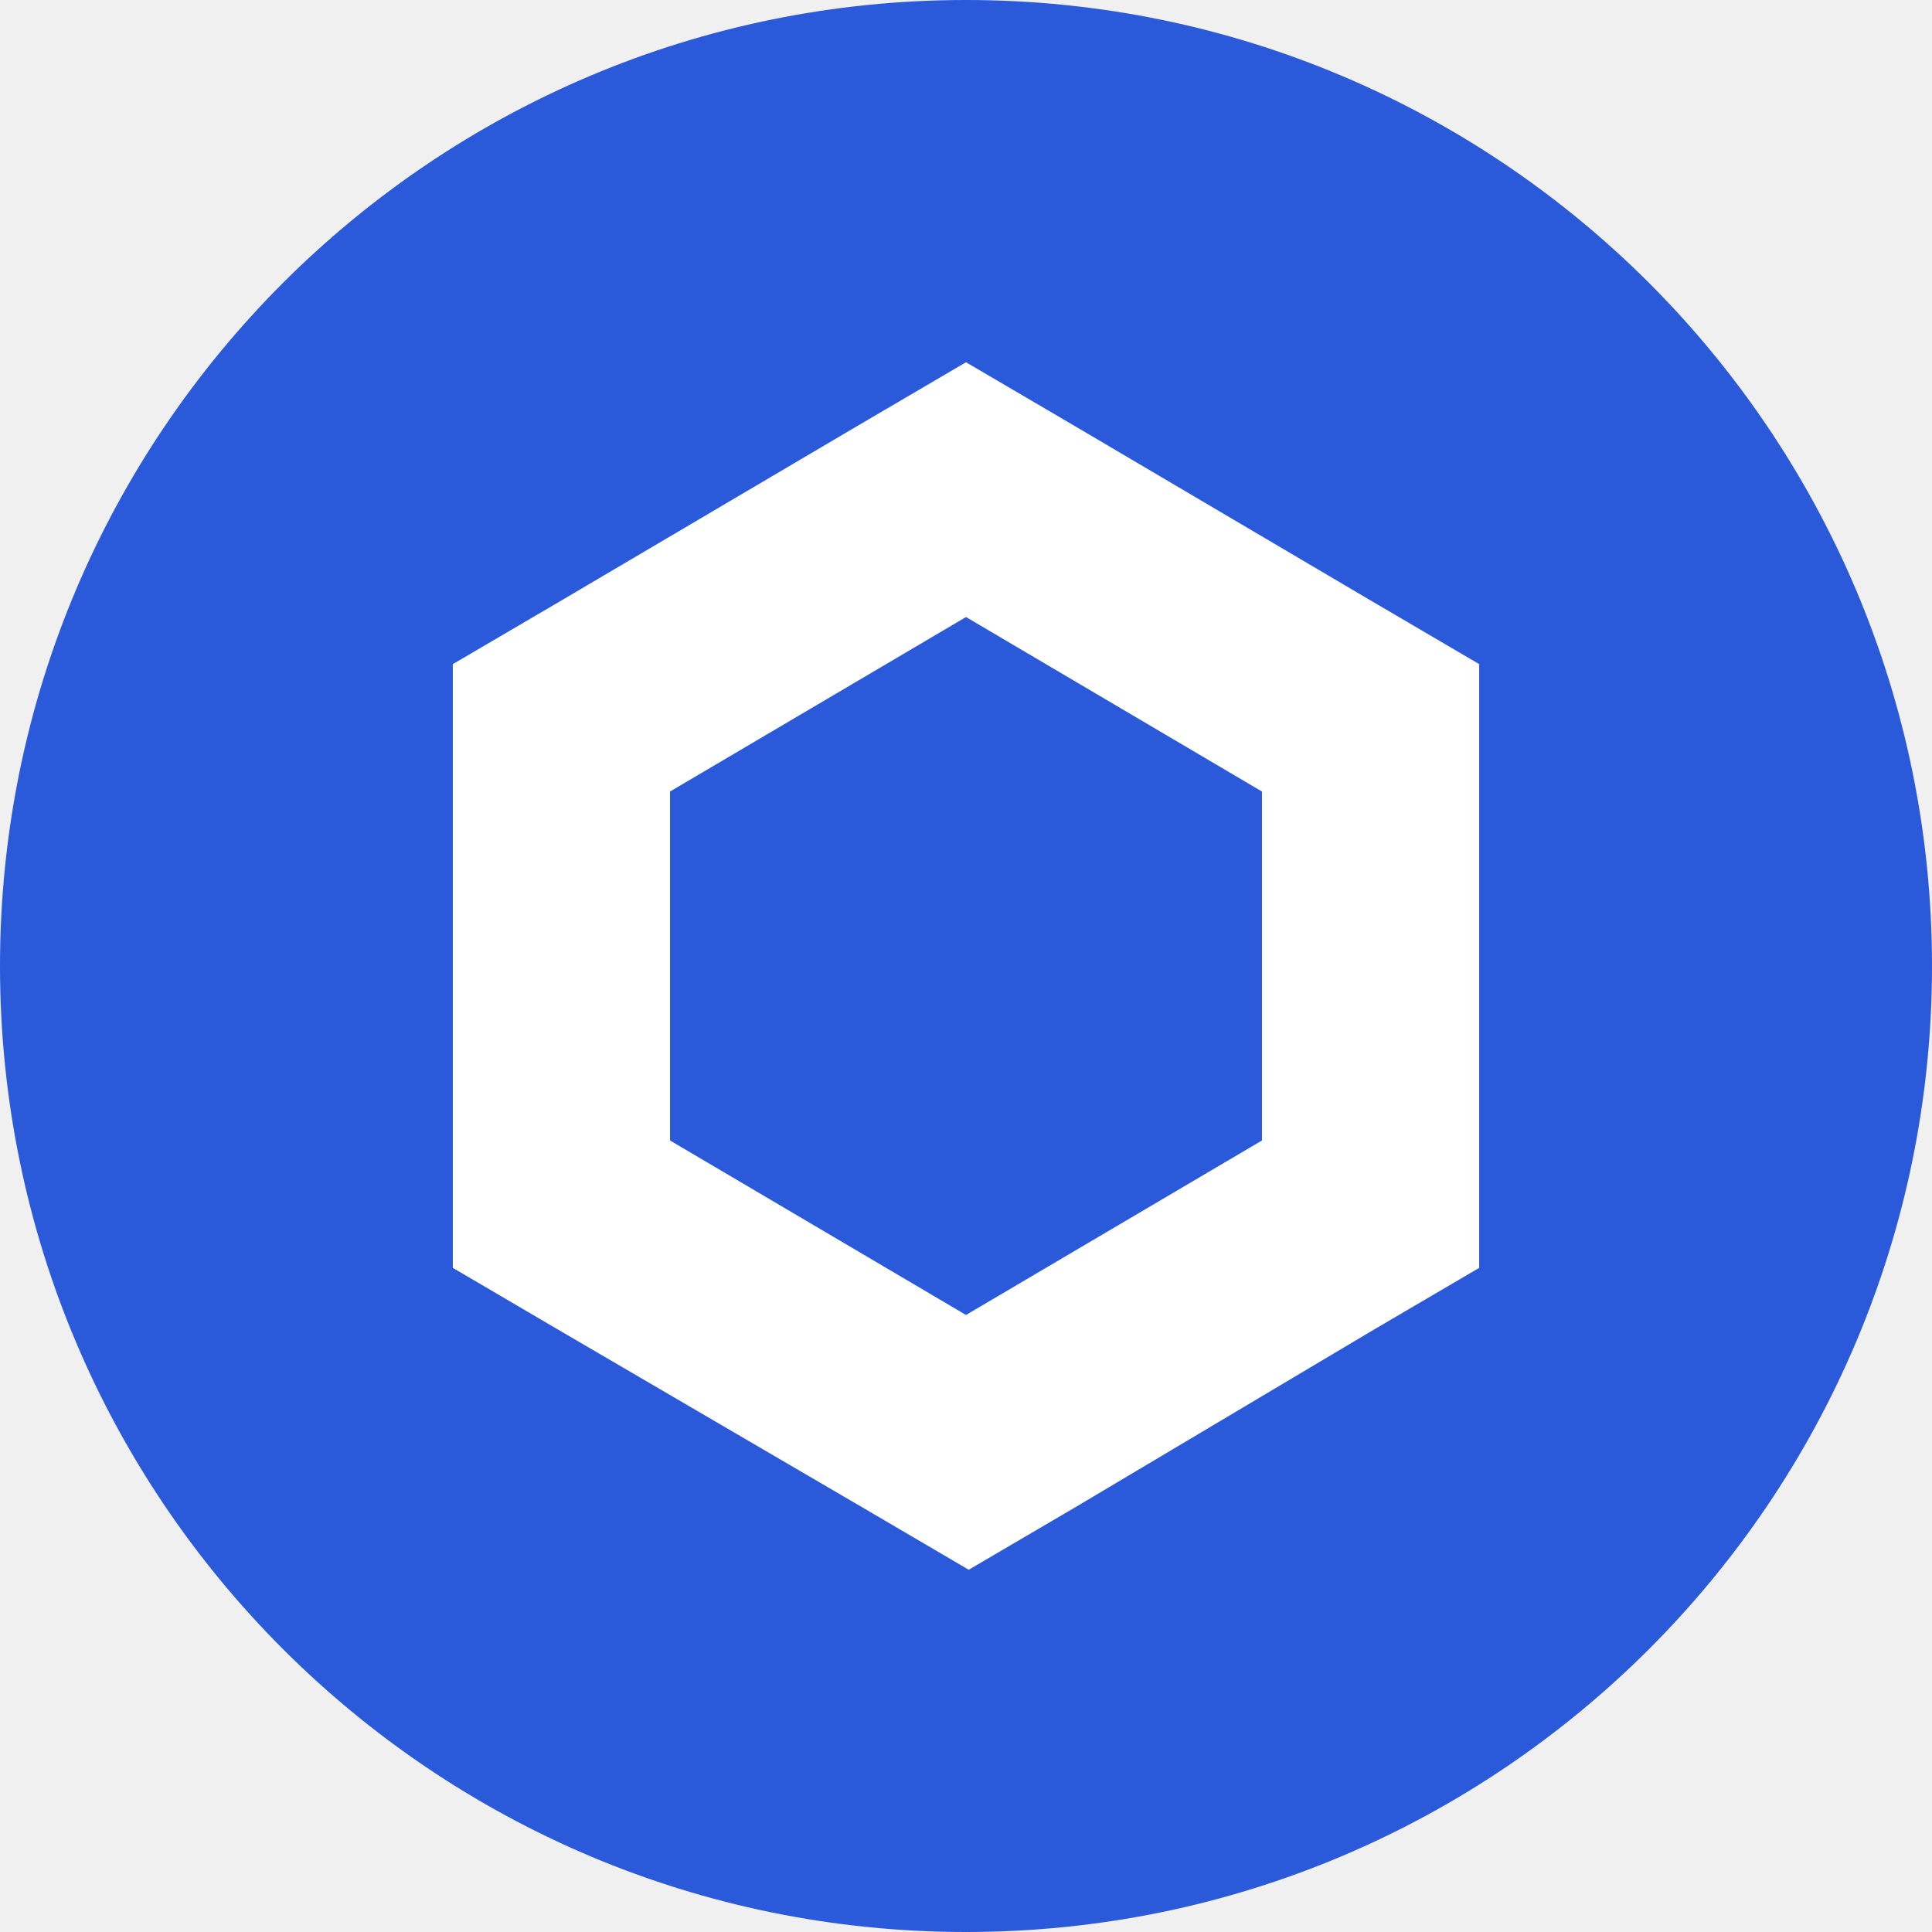
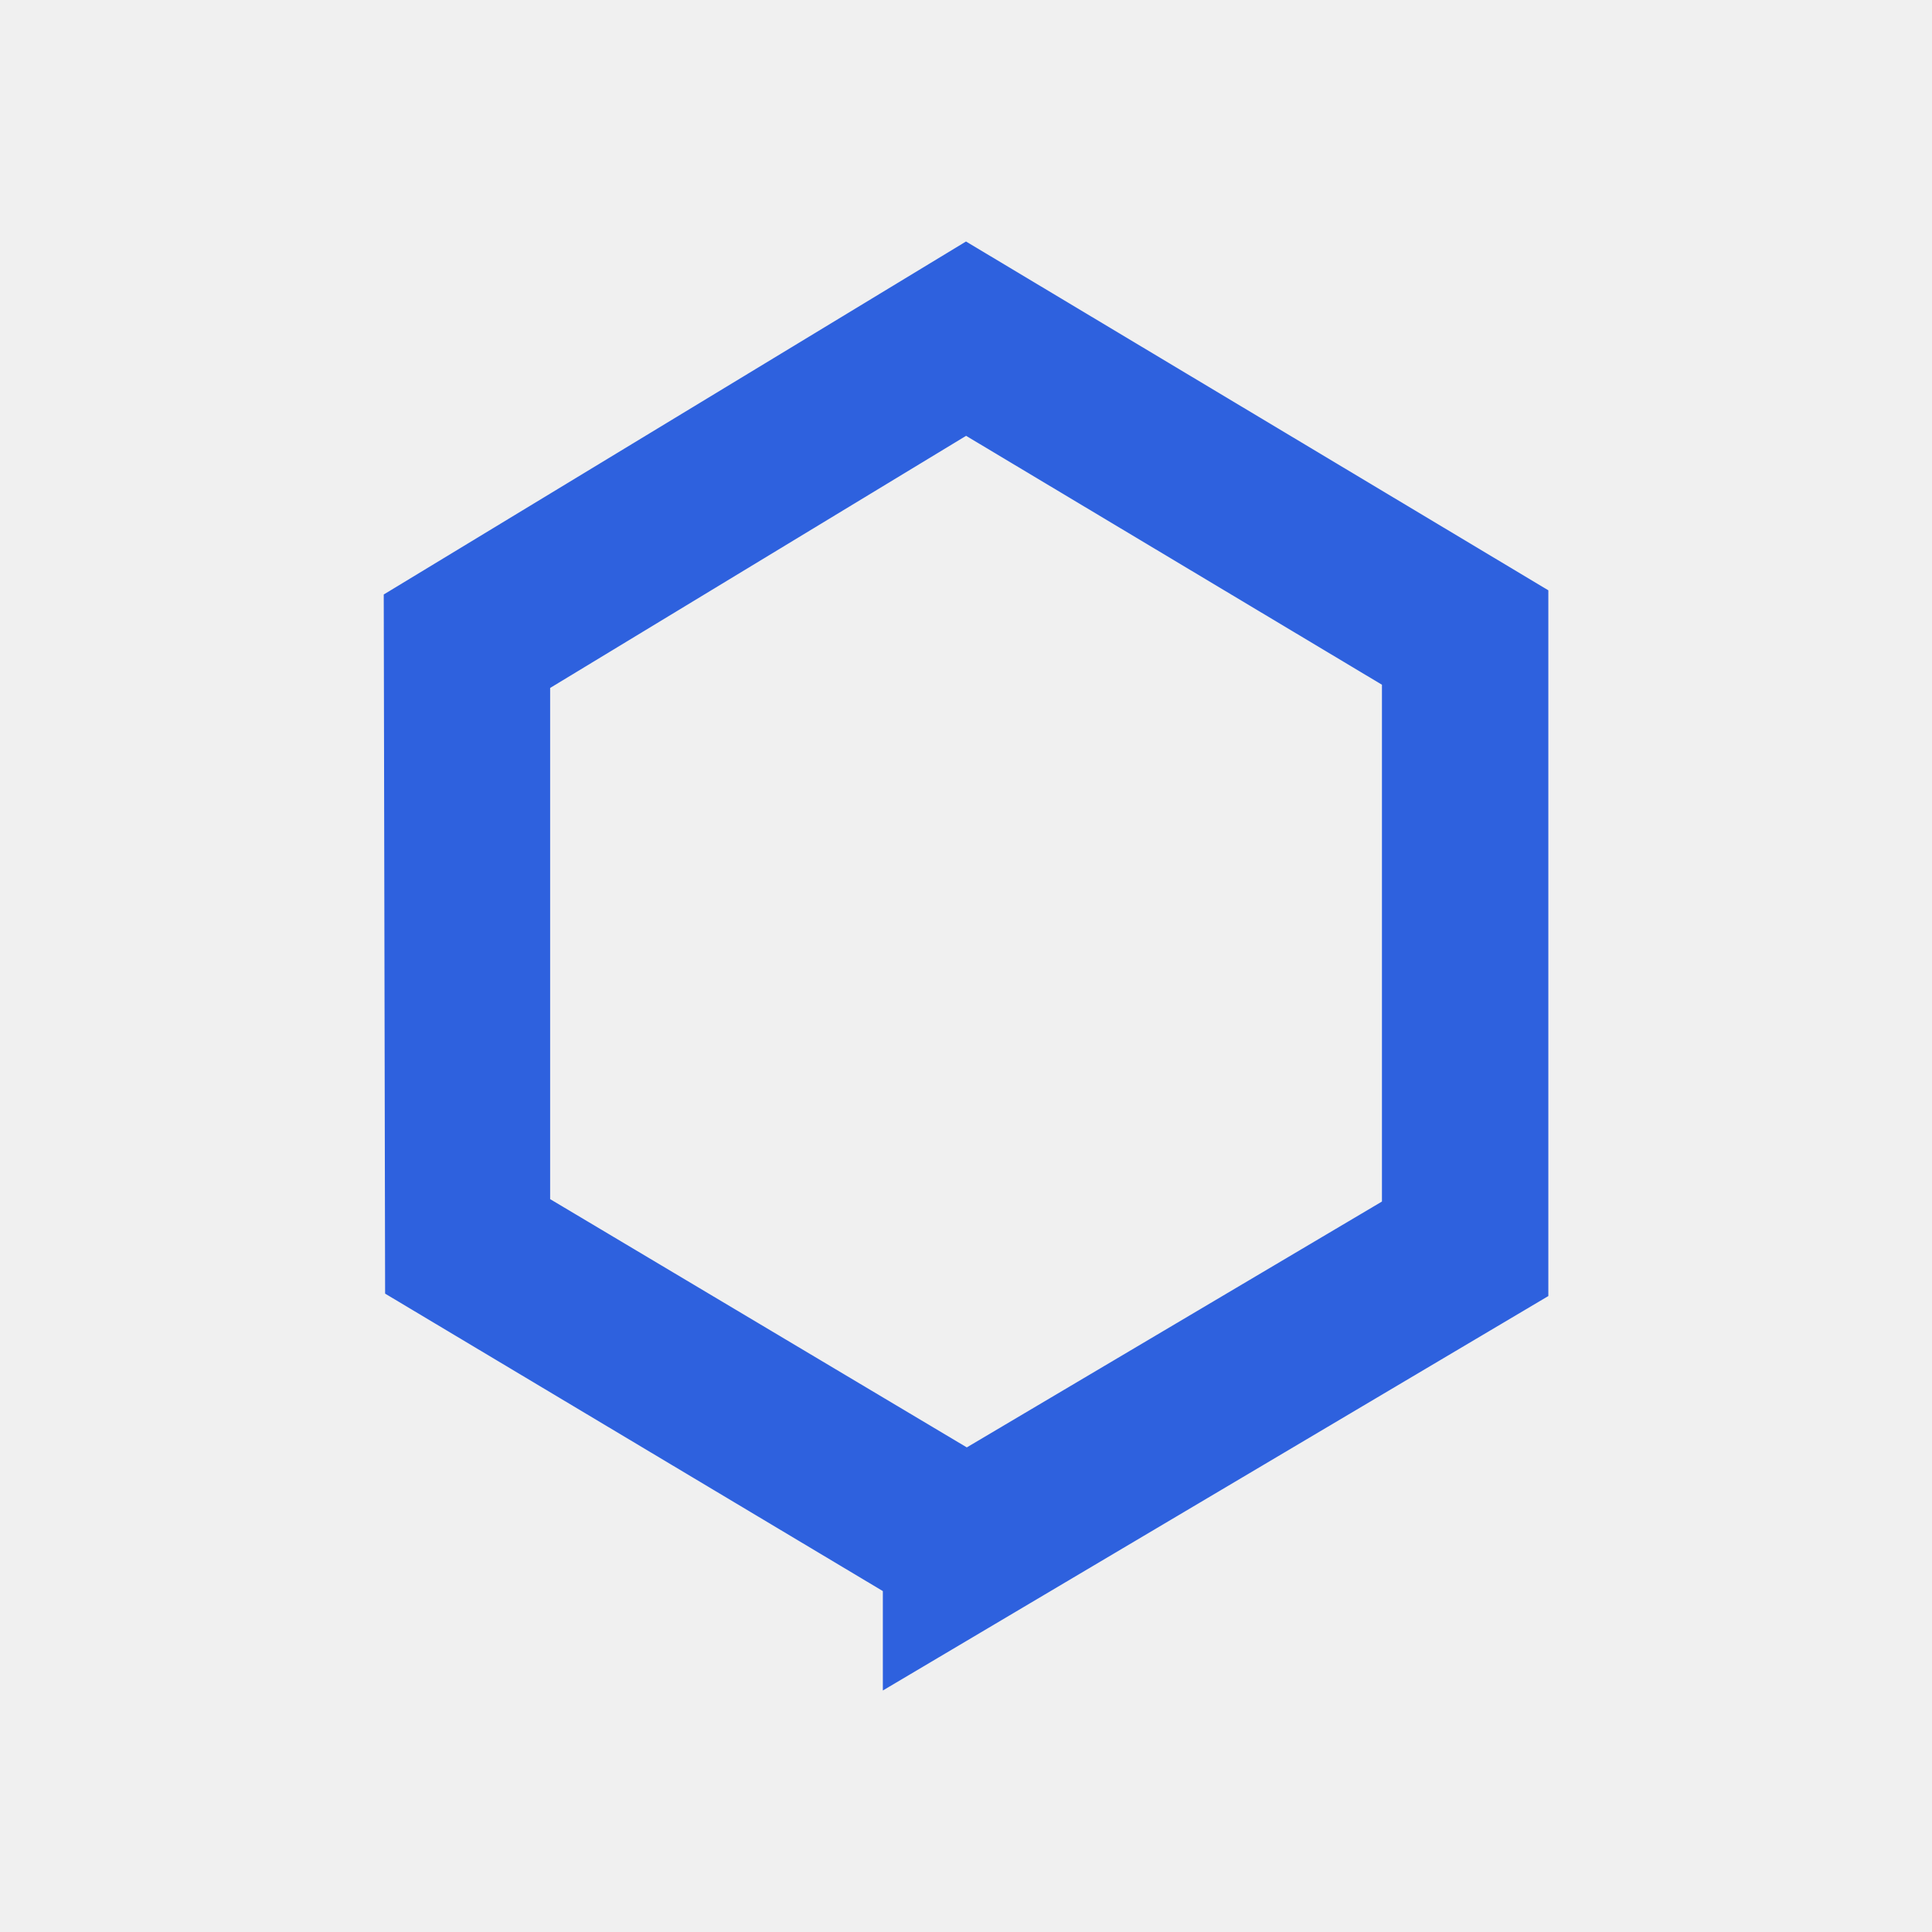
- <svg xmlns="http://www.w3.org/2000/svg" width="32" height="32" viewBox="0 0 32 32">
-   <g fill="none">
-     <circle fill="#2A5ADA" cx="16" cy="16" r="16" />
-     <path d="M16 6l-1.799 1.055L9.3 9.945 7.5 11v10l1.799 1.055 4.947 2.89L16.045 26l1.799-1.055 4.857-2.89L24.5 21V11l-1.799-1.055-4.902-2.89L16 6zm-4.902 12.89v-5.78L16 10.22l4.902 2.89v5.78L16 21.78l-4.902-2.89z" fill="#FFF" />
-   </g>
+ <svg xmlns="http://www.w3.org/2000/svg" width="24" height="24" fill="none" viewBox="0 0 24 24" class="web3icons">
+   <path fill="#2E61DE" d="m12 3 7.234 4.333V16.1L10.967 21v-1.235L4.784 16.07l-.017-8.685zm.01 14.98 5.157-3.054v-6.42l-5.166-3.092-5.167 3.132v6.35z" />
</svg>
